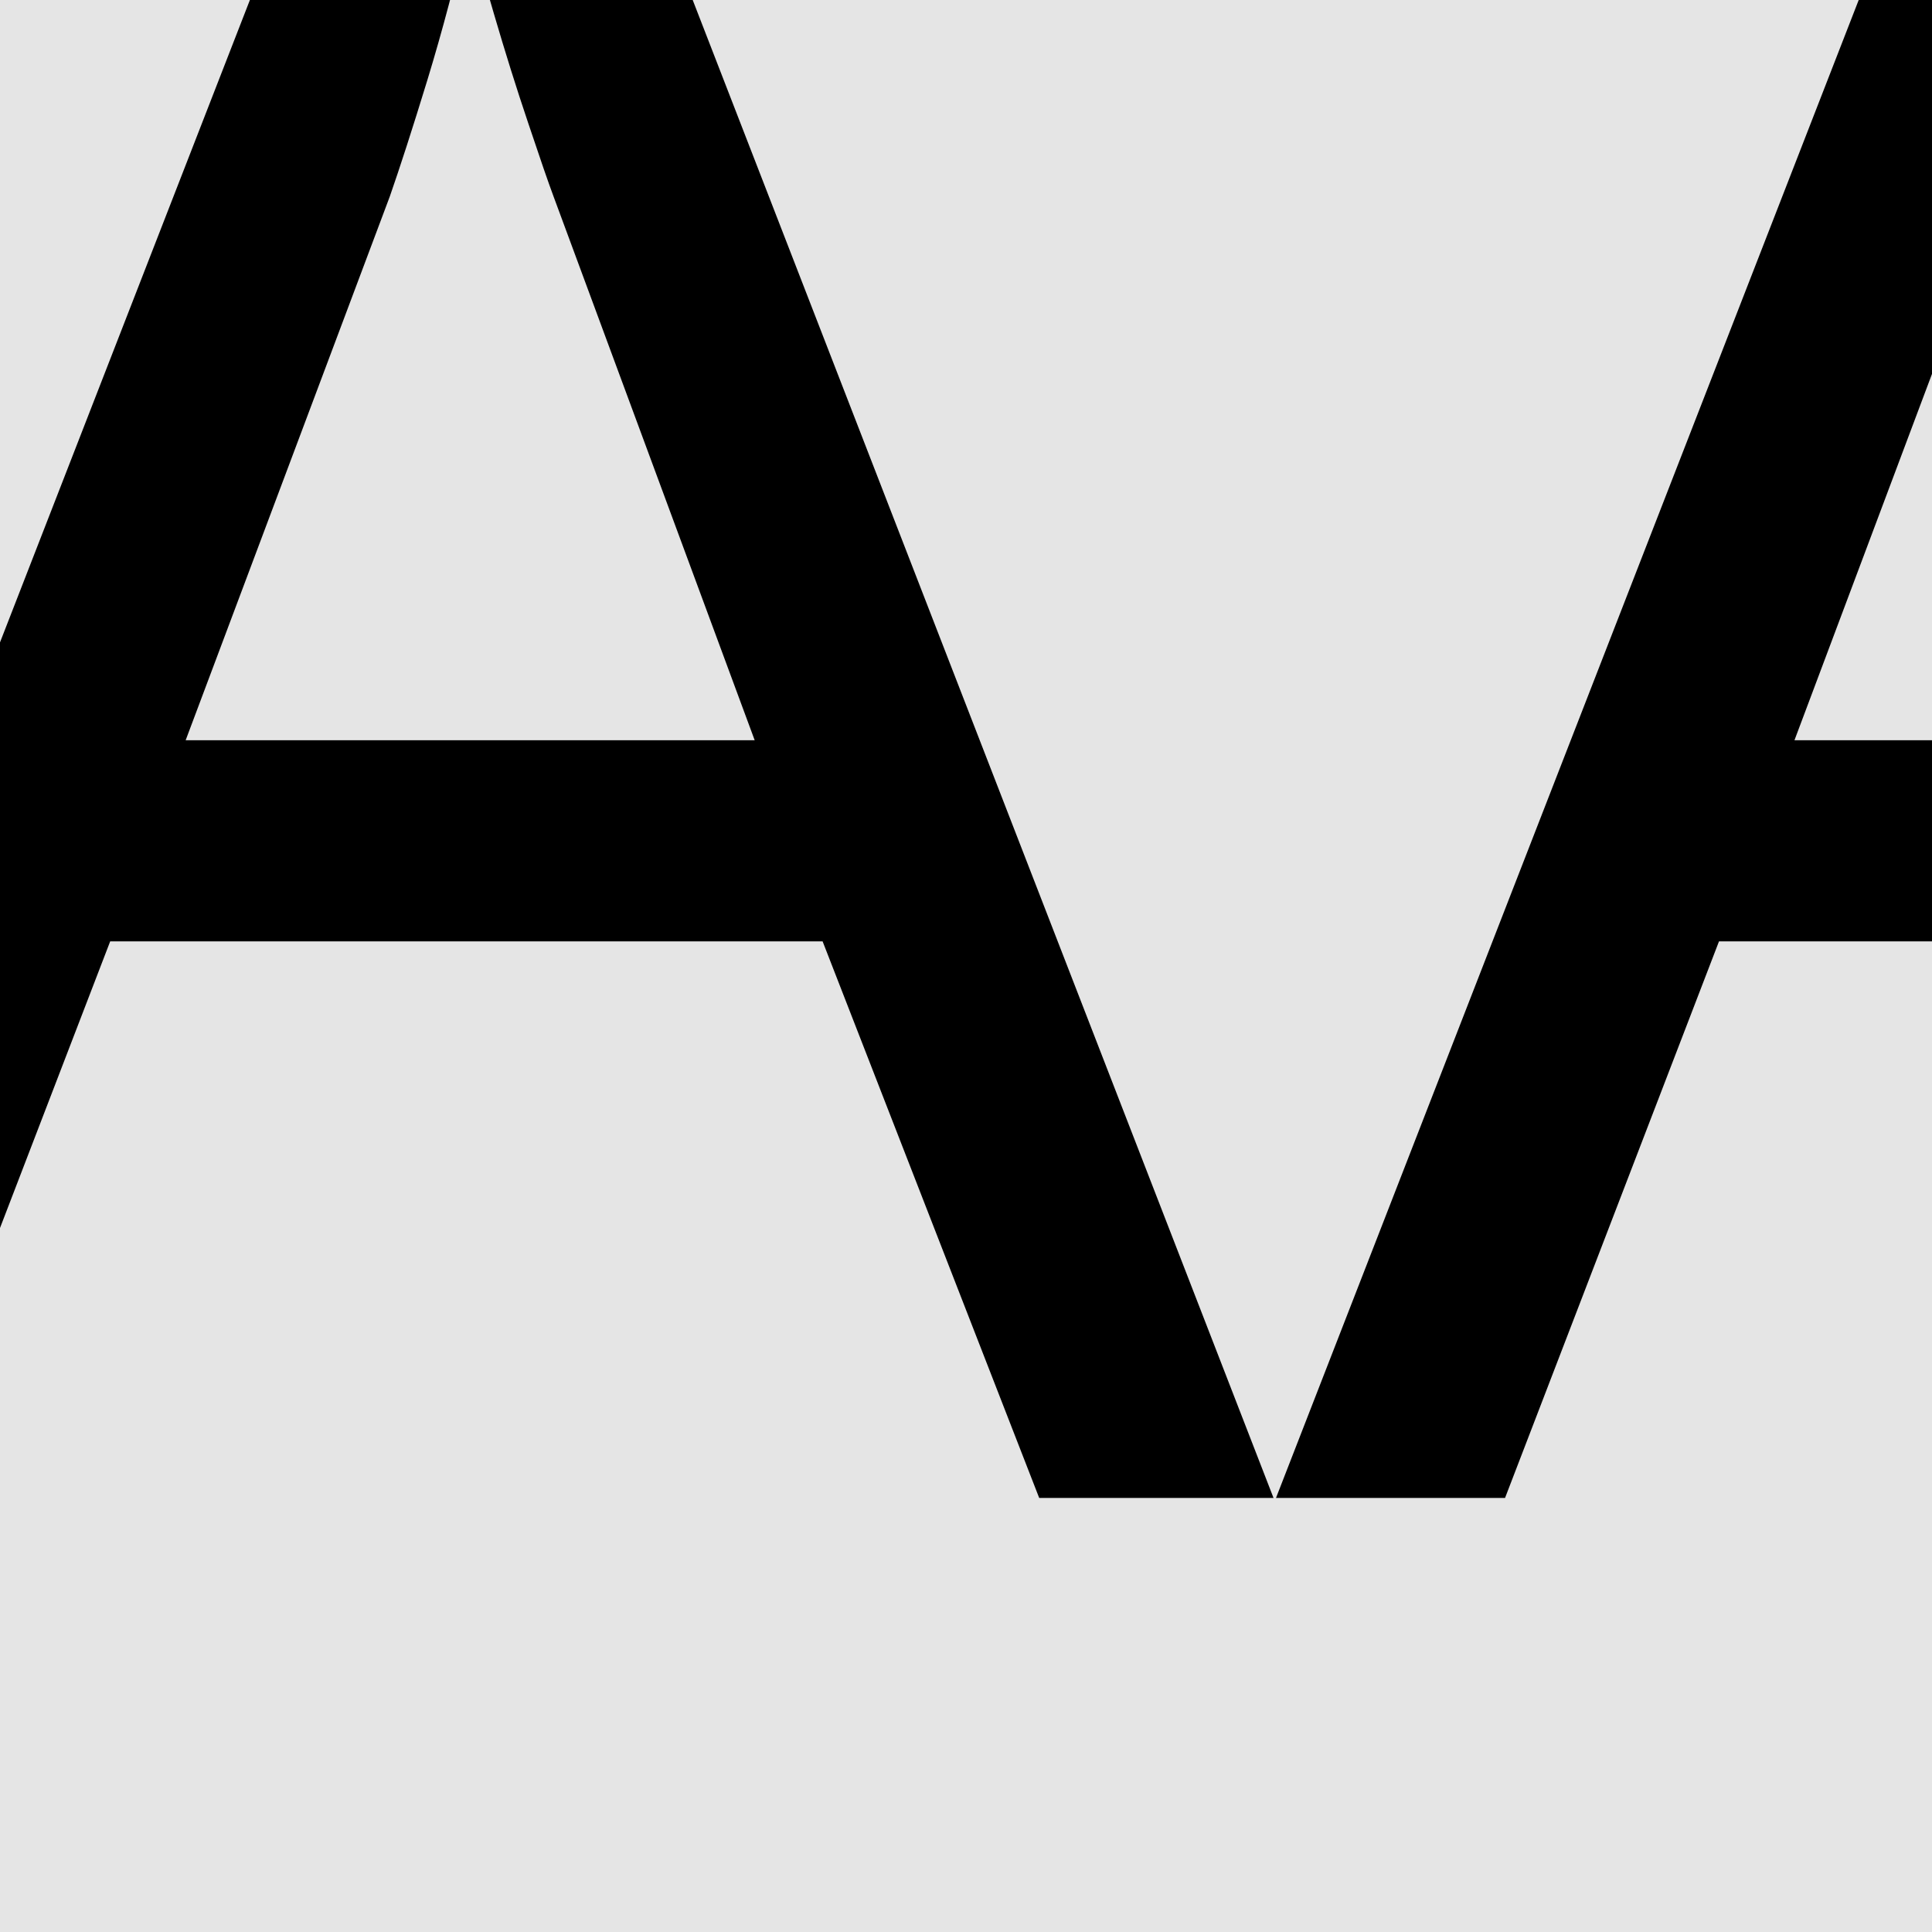
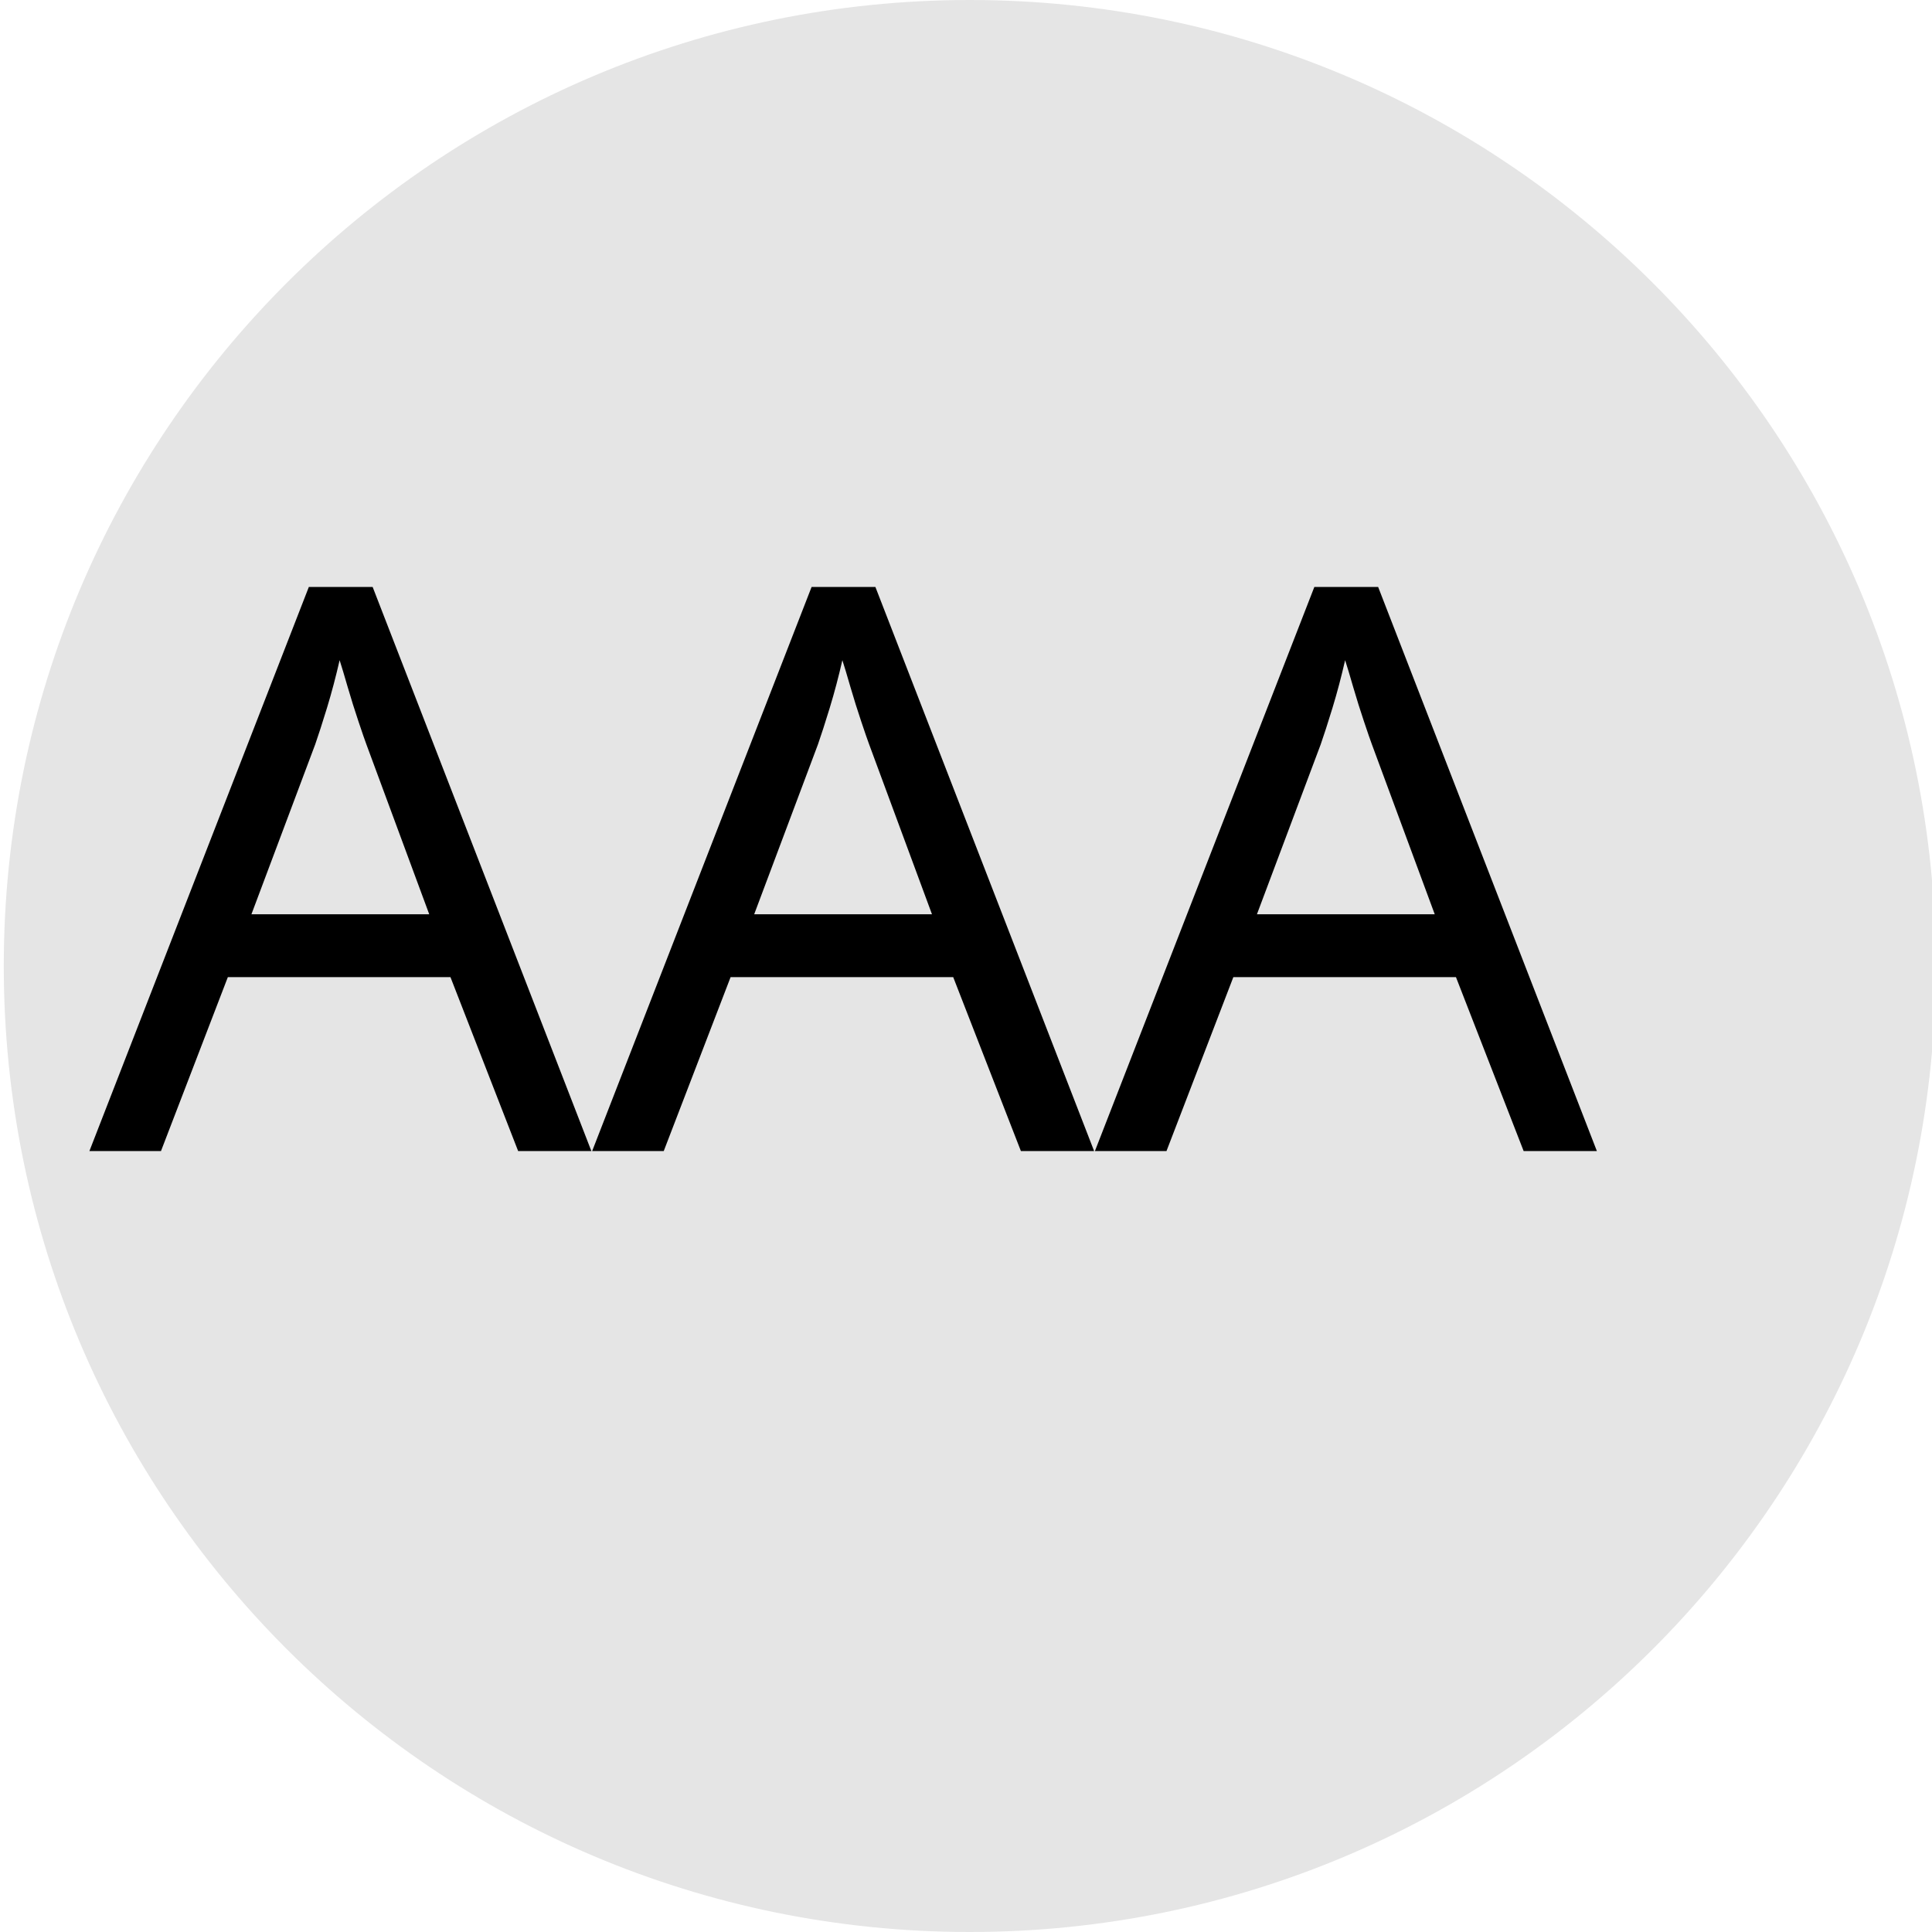
- <svg xmlns="http://www.w3.org/2000/svg" version="1.1" id="图层_1" x="0px" y="0px" viewBox="0 0 80 80" style="enable-background:new 0 0 80 80;" xml:space="preserve">
+ <svg xmlns="http://www.w3.org/2000/svg" version="1.1" id="图层_1" x="0px" y="0px" viewBox="0 0 256 256" style="enable-background:new 0 0 256 256;" xml:space="preserve">
  <style type="text/css">
	.st0{fill:#E5E5E5;}
	.st1{font-family:'AmericanTypewriter';}
	.st2{font-size:104.25px;}
</style>
  <g>
-     <circle class="st0" cx="40.5" cy="37.5" r="128" />
+     <circle class="st0" cx="128.5" cy="128" r="128" />
  </g>
-   <text transform="matrix(1 0 0 1 -80.3984 62.0273)" class="st1 st2">AAA</text>
+   <text transform="matrix(1 0 0 1 11.8455 152.5244)" class="st1 st2">AAA</text>
</svg>
